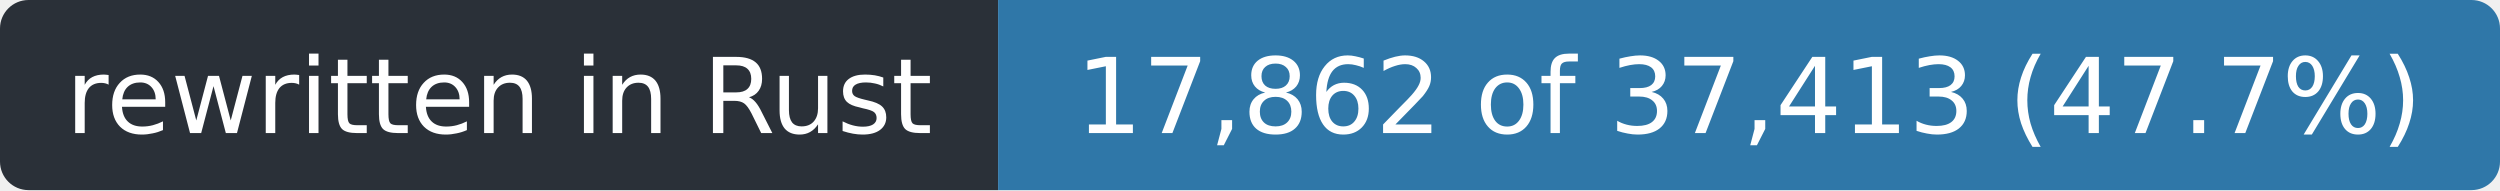
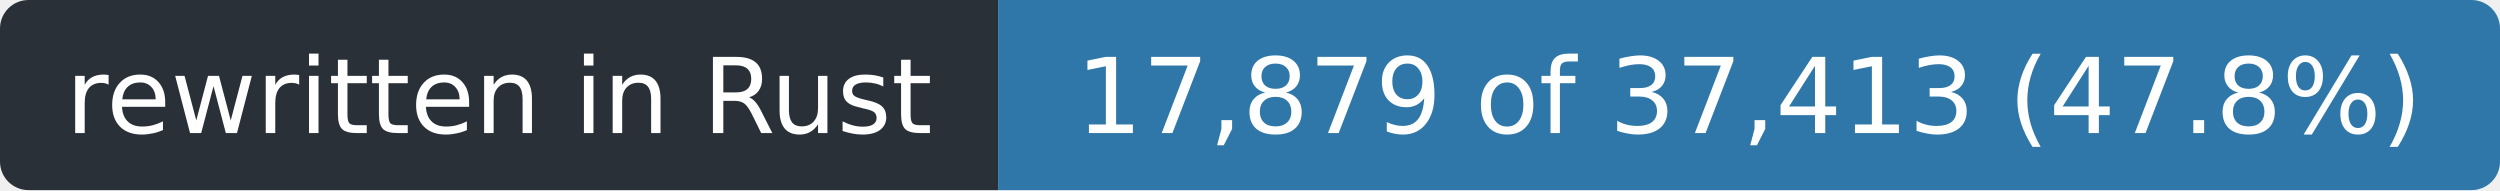
- <svg xmlns="http://www.w3.org/2000/svg" width="263" height="20" role="img" aria-label="rewritten in Rust: 17,862 of 37,413 (47.7%)">
+ <svg xmlns="http://www.w3.org/2000/svg" width="263" height="20" role="img" aria-label="rewritten in Rust: 17,879 of 37,413 (47.8%)">
  <clipPath id="r">
    <rect width="263" height="20" rx="3" />
  </clipPath>
  <g clip-path="url(#r)">
    <rect width="105" height="20" fill="#2a3038" />
    <rect x="105" width="158" height="20" fill="#2f77a8" />
  </g>
  <g fill="#fff" font-family="Verdana,Geneva,DejaVu Sans,sans-serif" font-size="11" text-anchor="middle">
    <text x="52.5" y="14" textLength="93">rewritten in Rust</text>
-     <text x="184.0" y="14" textLength="146">17,862 of 37,413 (47.7%)</text>
+     <text x="184.0" y="14" textLength="146">17,879 of 37,413 (47.8%)</text>
  </g>
</svg>
